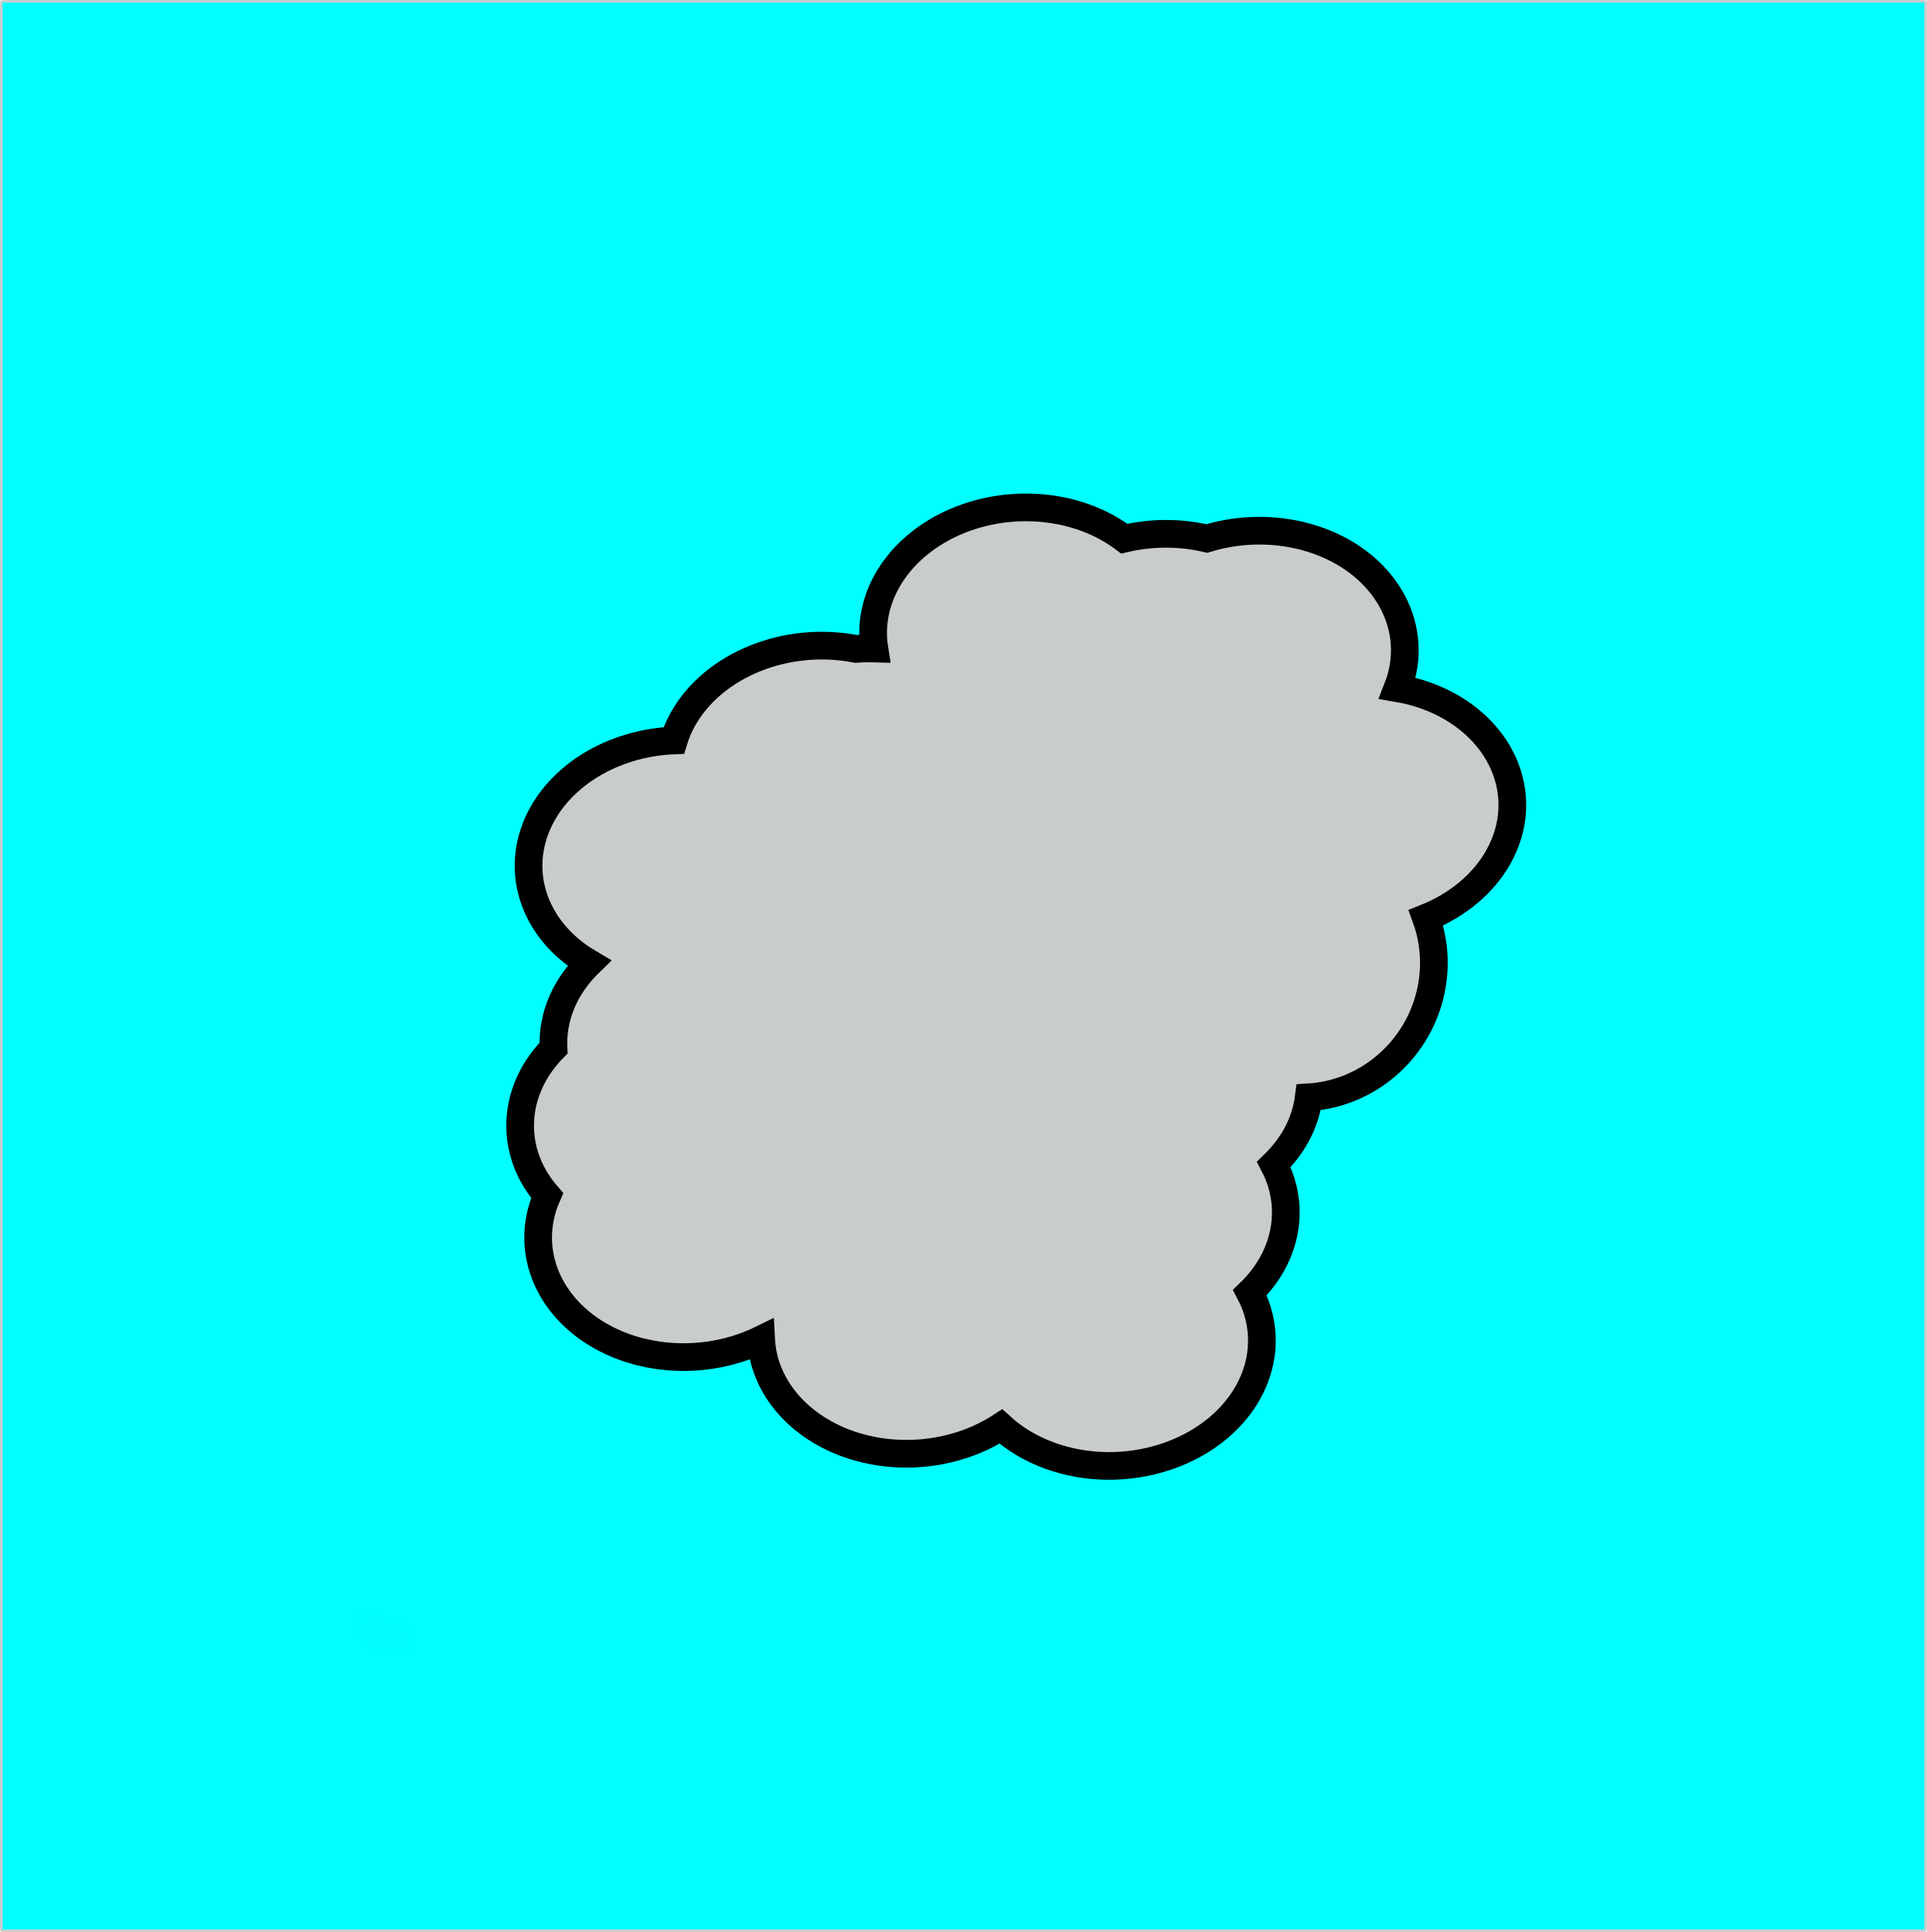
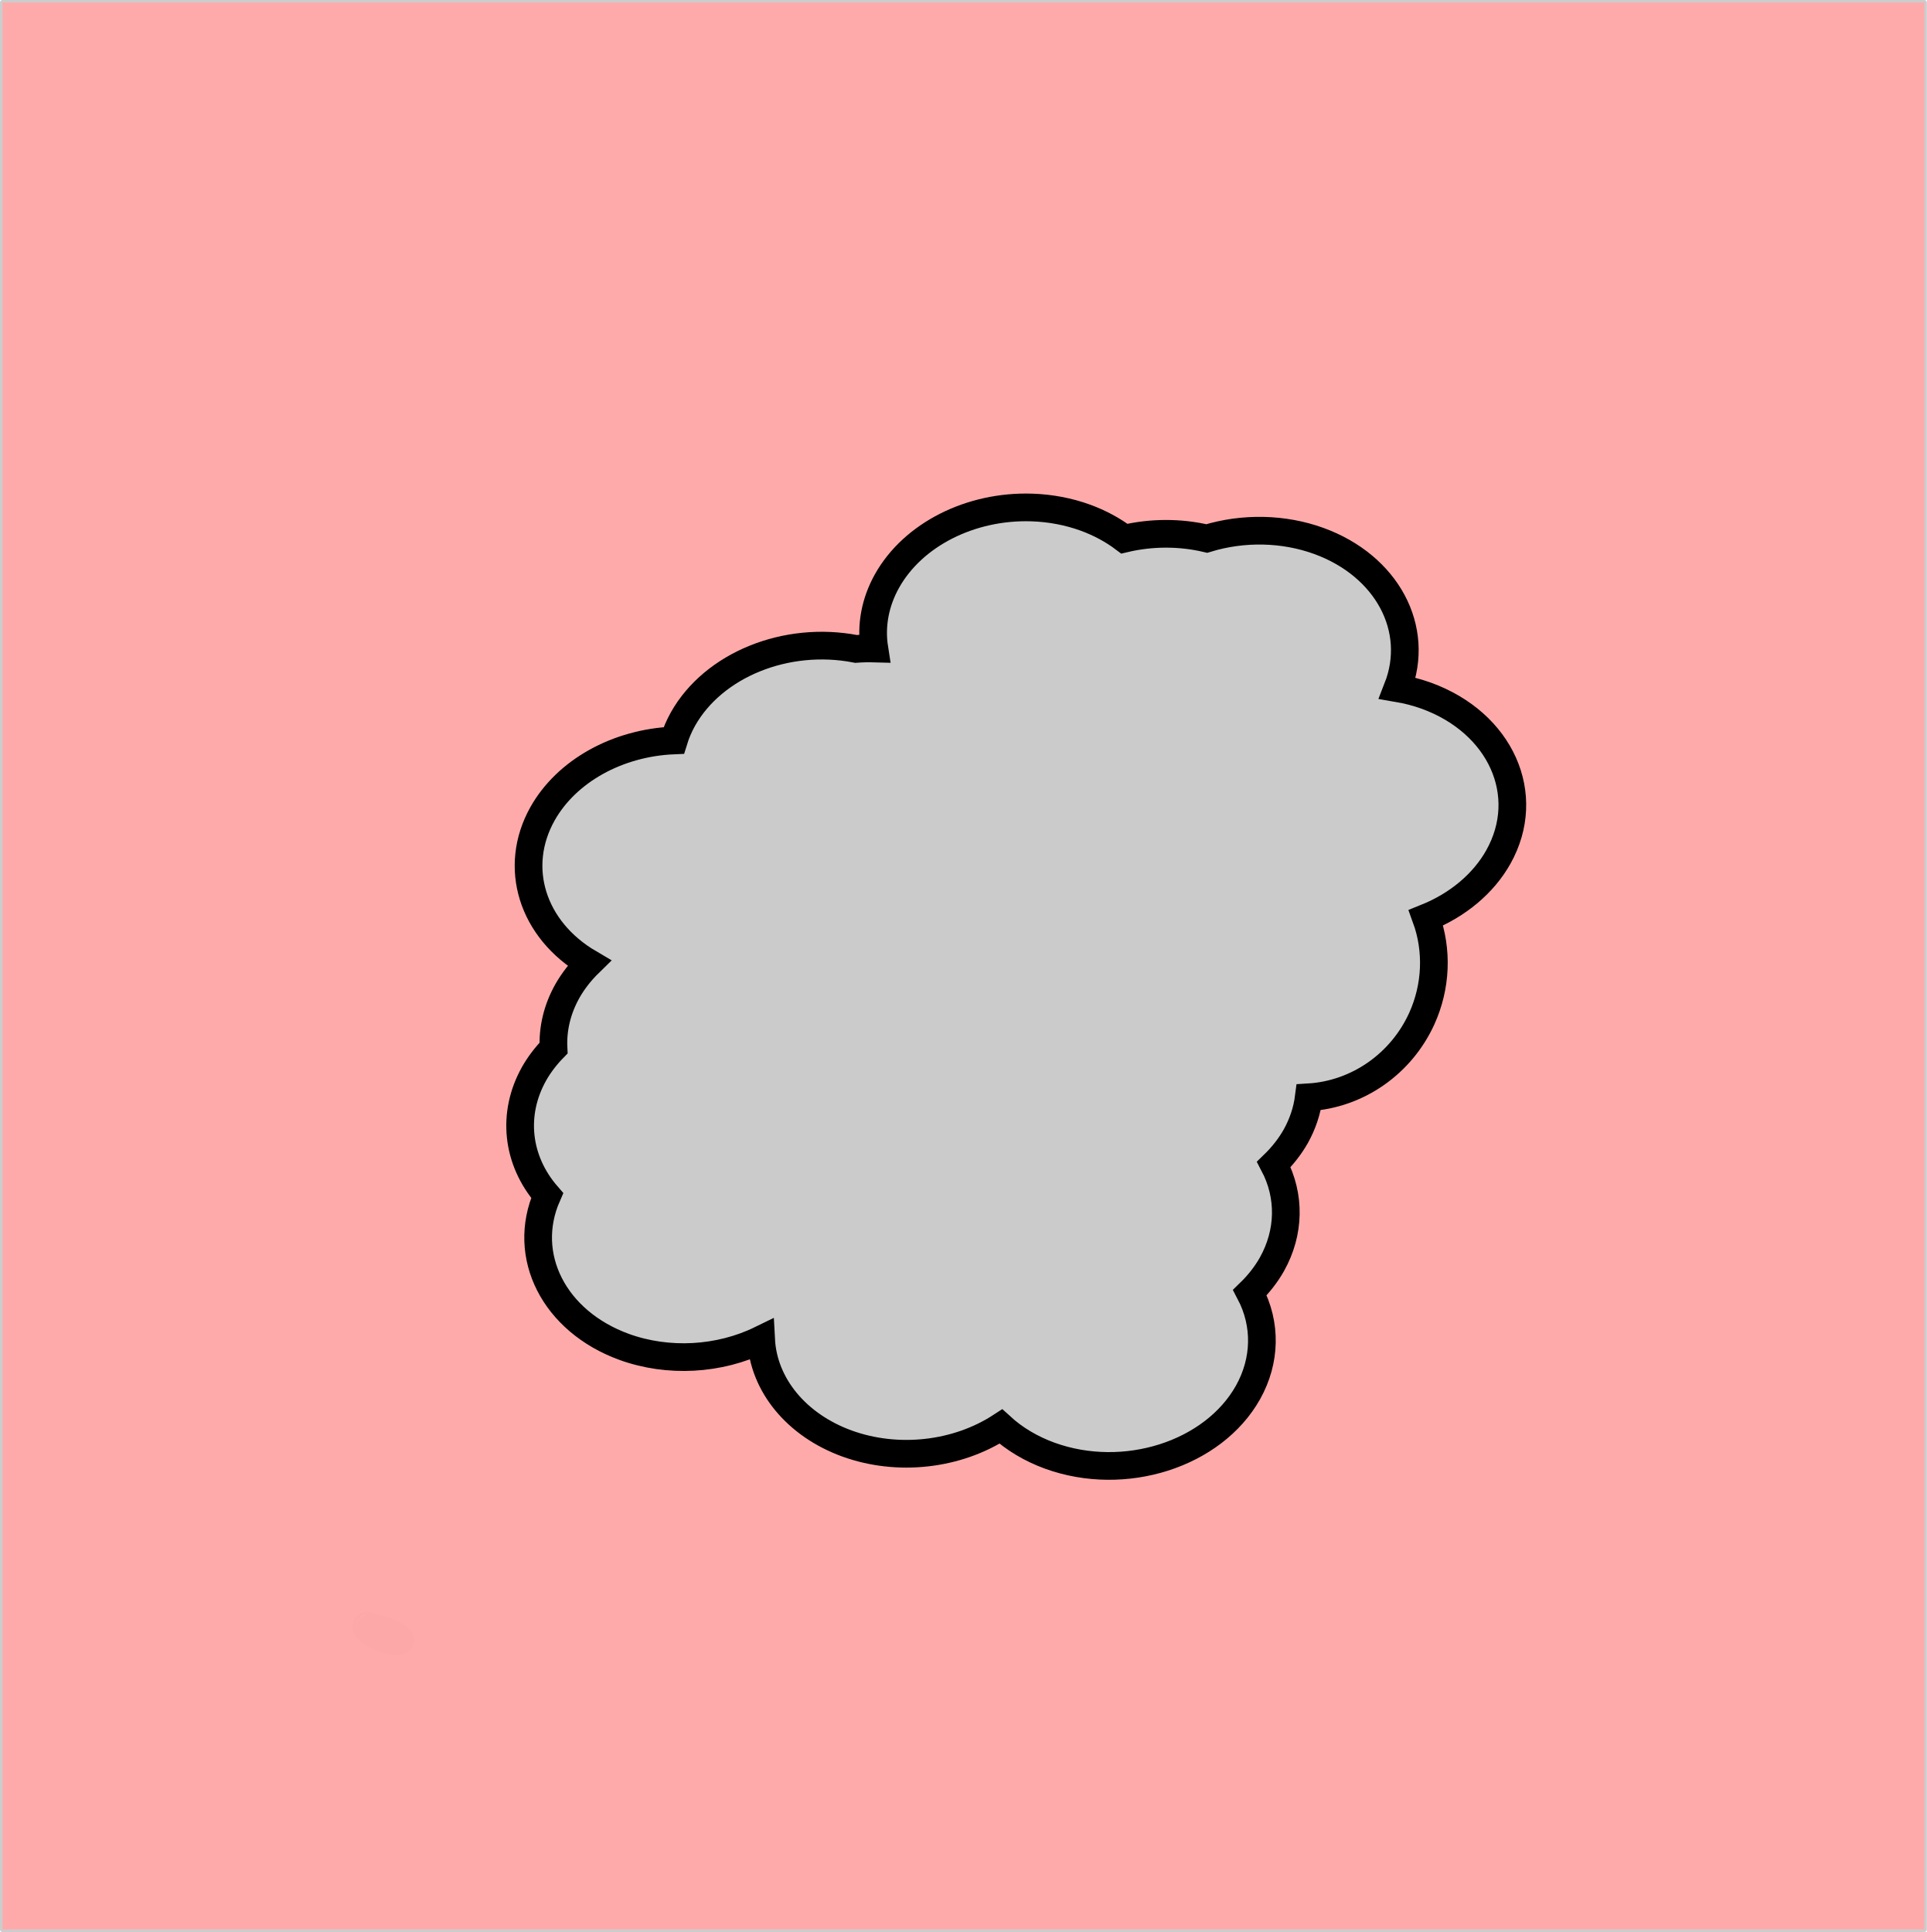
<svg xmlns="http://www.w3.org/2000/svg" width="382.766mm" height="383.869mm" viewBox="0 0 382.766 383.869" version="1.1" id="svg8">
  <defs id="defs2" />
  <g id="layer1" transform="translate(55.39136,91.04819)">
-     <path style="opacity:1;fill:#00ffff;fill-opacity:0.995;stroke:#cccccc;stroke-width:1.007;stroke-linejoin:round;stroke-miterlimit:4;stroke-dasharray:none;stroke-dashoffset:0;stroke-opacity:1;paint-order:stroke fill markers" d="M -54.888,-90.545 V 292.318 H 326.872 V -90.545 Z" id="rect5882" />
+     <path style="opacity:1;fill:#ffaaaa;fill-opacity:0.995;stroke:#cccccc;stroke-width:1.007;stroke-linejoin:round;stroke-miterlimit:4;stroke-dasharray:none;stroke-dashoffset:0;stroke-opacity:1;paint-order:stroke fill markers" d="M -54.888,-90.545 V 292.318 H 326.872 V -90.545 Z" id="rect5882" />
    <path style="fill:#cccccc;fill-opacity:0.986;stroke:#000000;stroke-width:20.787;stroke-miterlimit:4;stroke-dasharray:none" d="m 651.66,-226.93 a 91.957,112.093 86.473 0 0 -108.857,55.125 91.957,112.093 86.473 0 0 -9.547,50.762 91.957,112.093 86.473 0 0 -13.773,0.314 91.957,112.093 86.473 0 0 -129.928,52.703 91.957,112.093 86.473 0 0 -6.875,16.031 91.957,112.093 86.473 0 0 -98.539,55.049 91.957,112.093 86.473 0 0 34.947,112.172 91.957,112.093 86.473 0 0 -16.326,21.035 91.957,112.093 86.473 0 0 -10.373,42.766 91.957,112.093 86.473 0 0 -14.623,19.293 91.957,112.093 86.473 0 0 9.855,91.416 91.957,112.093 86.473 0 0 57.854,113.703 91.957,112.093 86.473 0 0 102.779,-5.582 91.957,112.093 86.473 0 0 64.543,78.146 91.957,112.093 86.473 0 0 115.469,-12.773 91.957,112.093 86.473 0 0 36.684,21.875 91.957,112.093 86.473 0 0 148.867,-47.51 91.957,112.093 86.473 0 0 1.404,-74.957 91.957,112.093 86.473 0 0 16.555,-21.268 91.957,112.093 86.473 0 0 1.404,-74.957 91.957,112.093 86.473 0 0 16.555,-21.268 91.957,112.093 86.473 0 0 9.701,-29.16 96.756,99.518 30.207 0 0 84.836,-59.086 96.756,99.518 30.207 0 0 3.152,-75.693 91.957,112.093 86.473 0 0 54.332,-45.66 91.957,112.093 86.473 0 0 -54.197,-121.186 91.957,112.093 86.473 0 0 -21.512,-5.604 91.957,112.093 86.473 0 0 -59.088,-110.574 91.957,112.093 86.473 0 0 -84.113,-1.828 91.957,112.093 86.473 0 0 -61.879,0.115 91.957,112.093 86.473 0 0 -29.299,-15.785 91.957,112.093 86.473 0 0 -40.008,-7.615 z M 152.719,612.828 a 1.065,0.836 3.074 0 0 -0.912,0.482 1.065,0.836 3.074 0 0 0.551,1.111 1.065,0.836 3.074 0 0 1.402,-0.402 1.065,0.836 3.074 0 0 -0.551,-1.113 1.065,0.836 3.074 0 0 -0.49,-0.078 z m 3.834,1.869 a 12.299,2.776 19.434 0 0 -0.699,0.002 12.299,2.776 19.434 0 0 3.045,5.078 l 0.25,0.125 a 12.299,2.776 19.434 0 0 16.053,4.494 12.299,2.776 19.434 0 0 -3.254,-5.137 12.299,2.776 19.434 0 0 -15.395,-4.562 z" transform="matrix(0.2645833,0,0,0.2645833,-22.79701,69.82831)" id="ellipse5958" />
-     <rect style="opacity:1;fill:#00ffff;fill-opacity:0.986;stroke:#00ffff;stroke-width:5.5;stroke-linejoin:round;stroke-miterlimit:4;stroke-dasharray:none;stroke-dashoffset:0;stroke-opacity:1;paint-order:stroke fill markers" id="rect5884" width="71.675" height="102.551" x="-31.619" y="176.421" />
+     <rect style="opacity:1;fill:#ffaaaa;fill-opacity:0.986;stroke:#ffaaaa;stroke-width:5.5;stroke-linejoin:round;stroke-miterlimit:4;stroke-dasharray:none;stroke-dashoffset:0;stroke-opacity:1;paint-order:stroke fill markers" id="rect5884" width="71.675" height="102.551" x="-31.619" y="176.421" />
  </g>
</svg>
